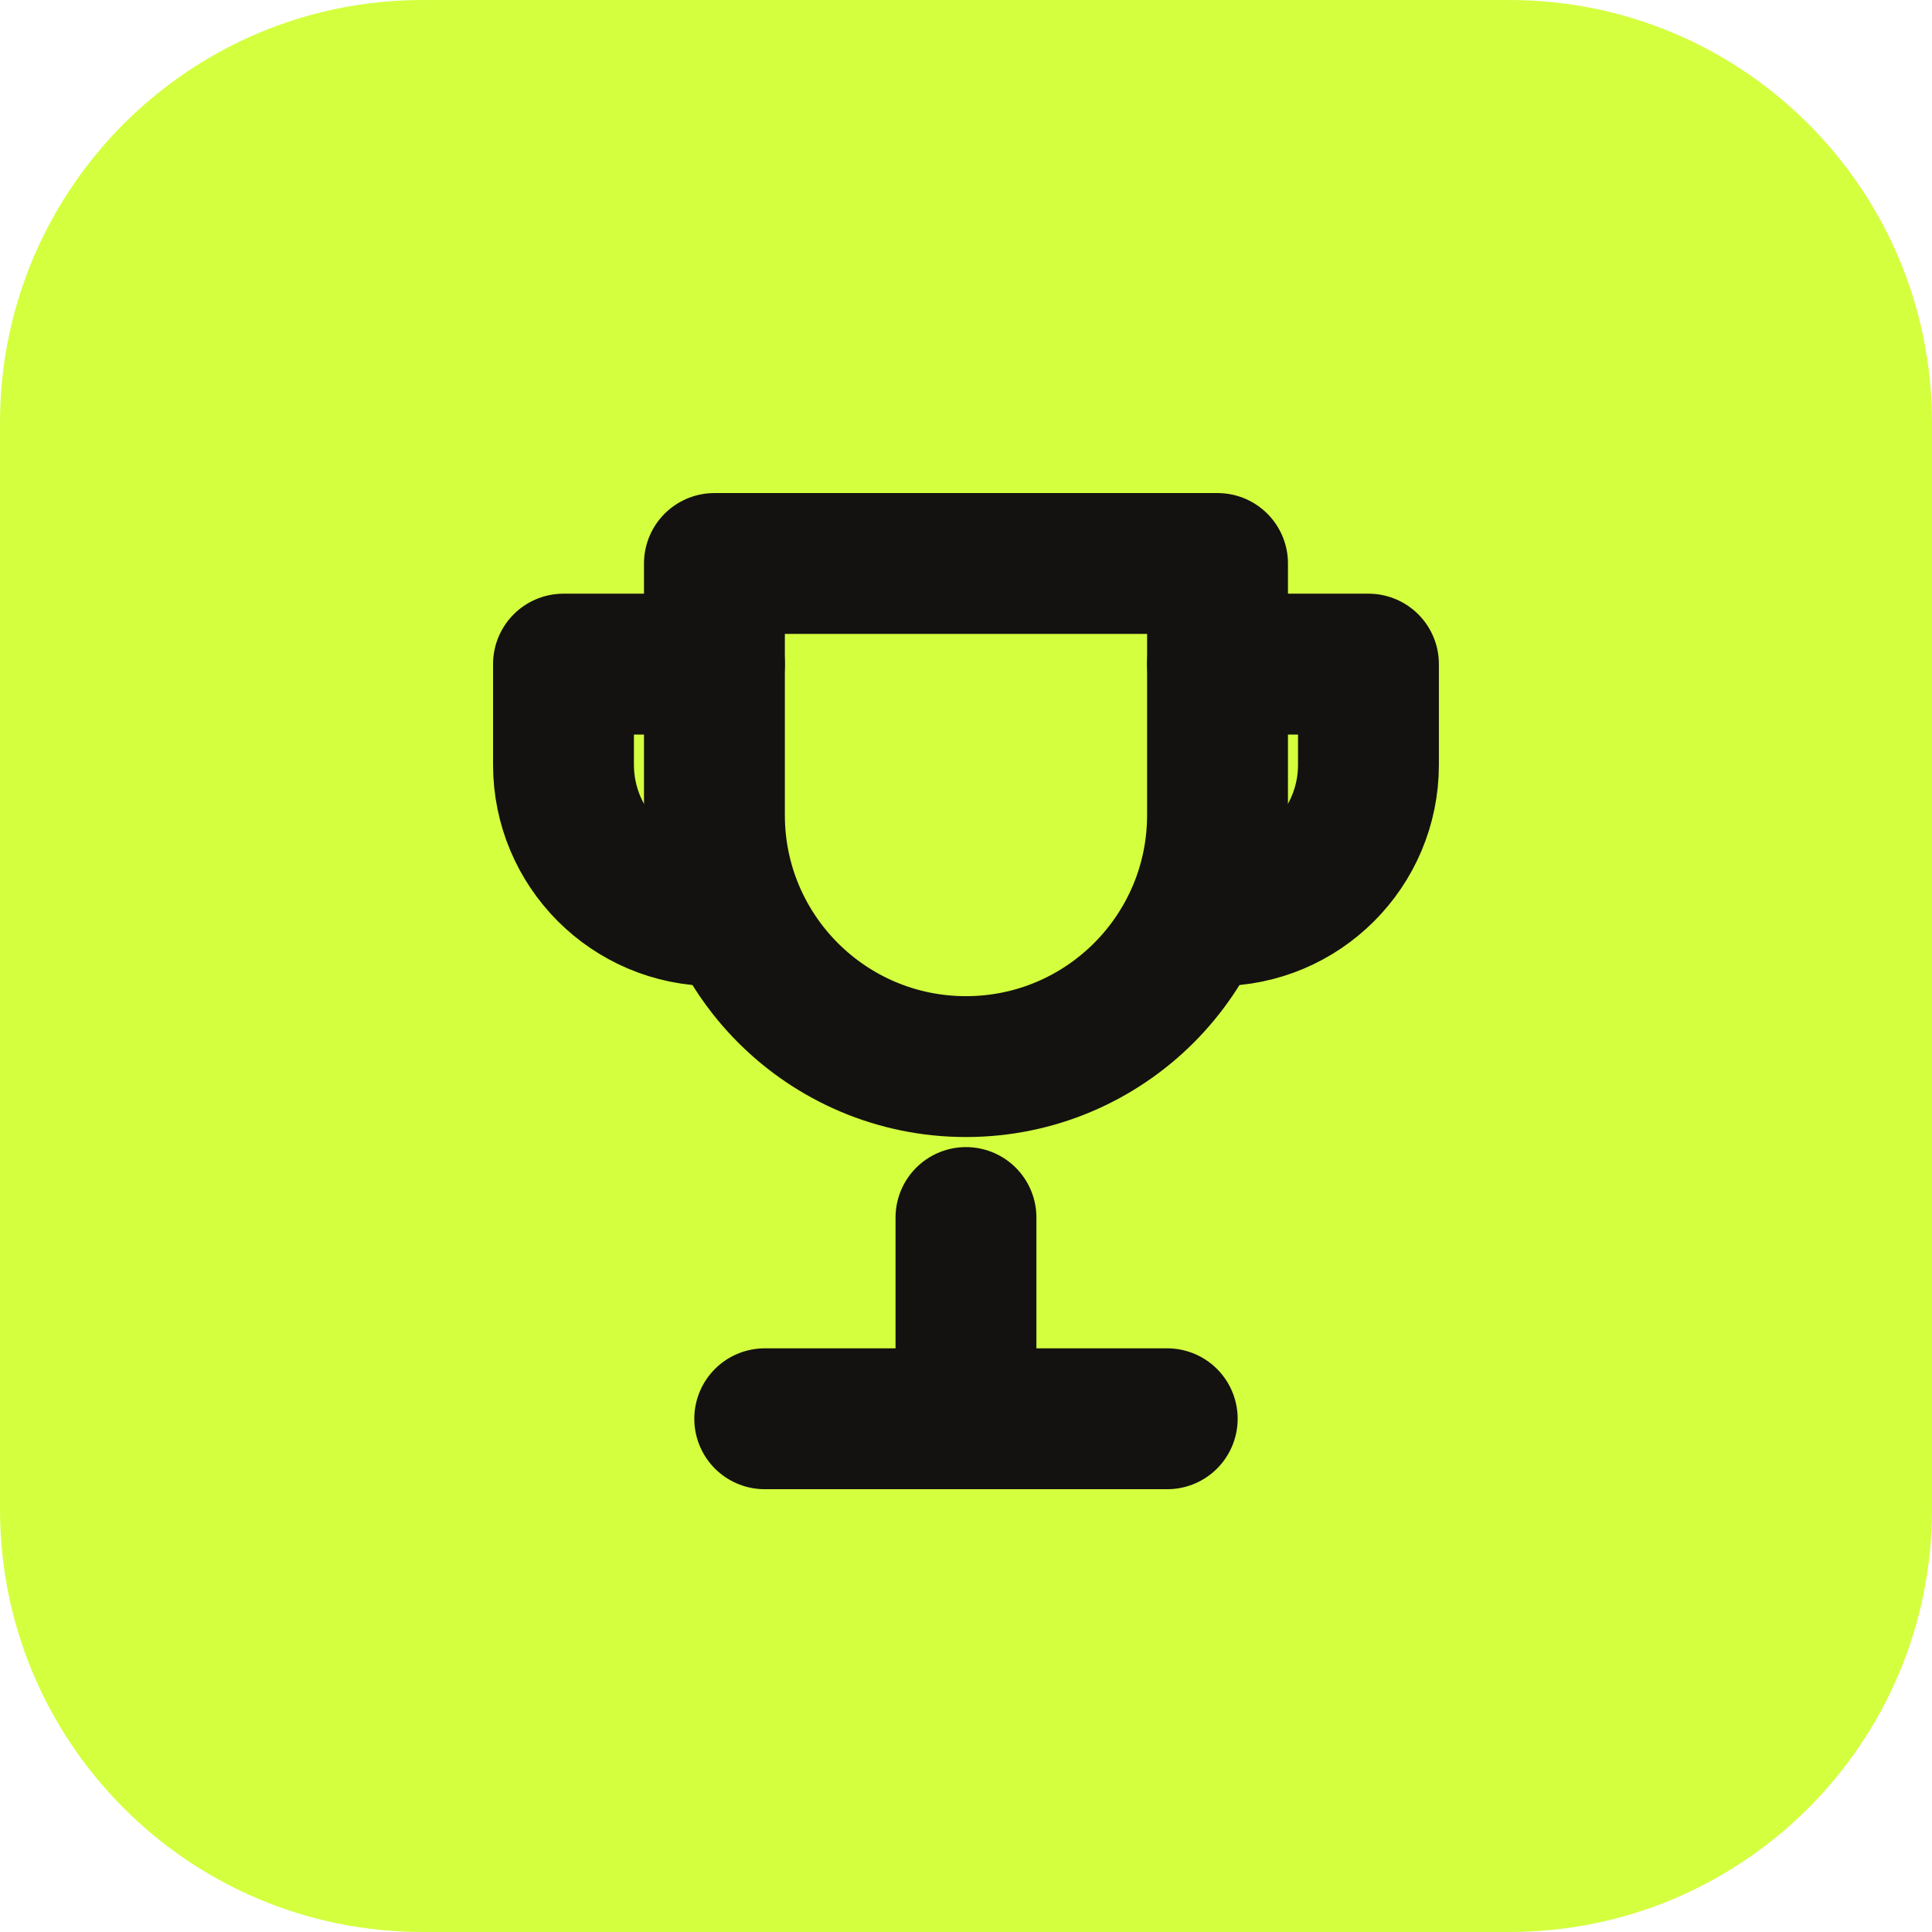
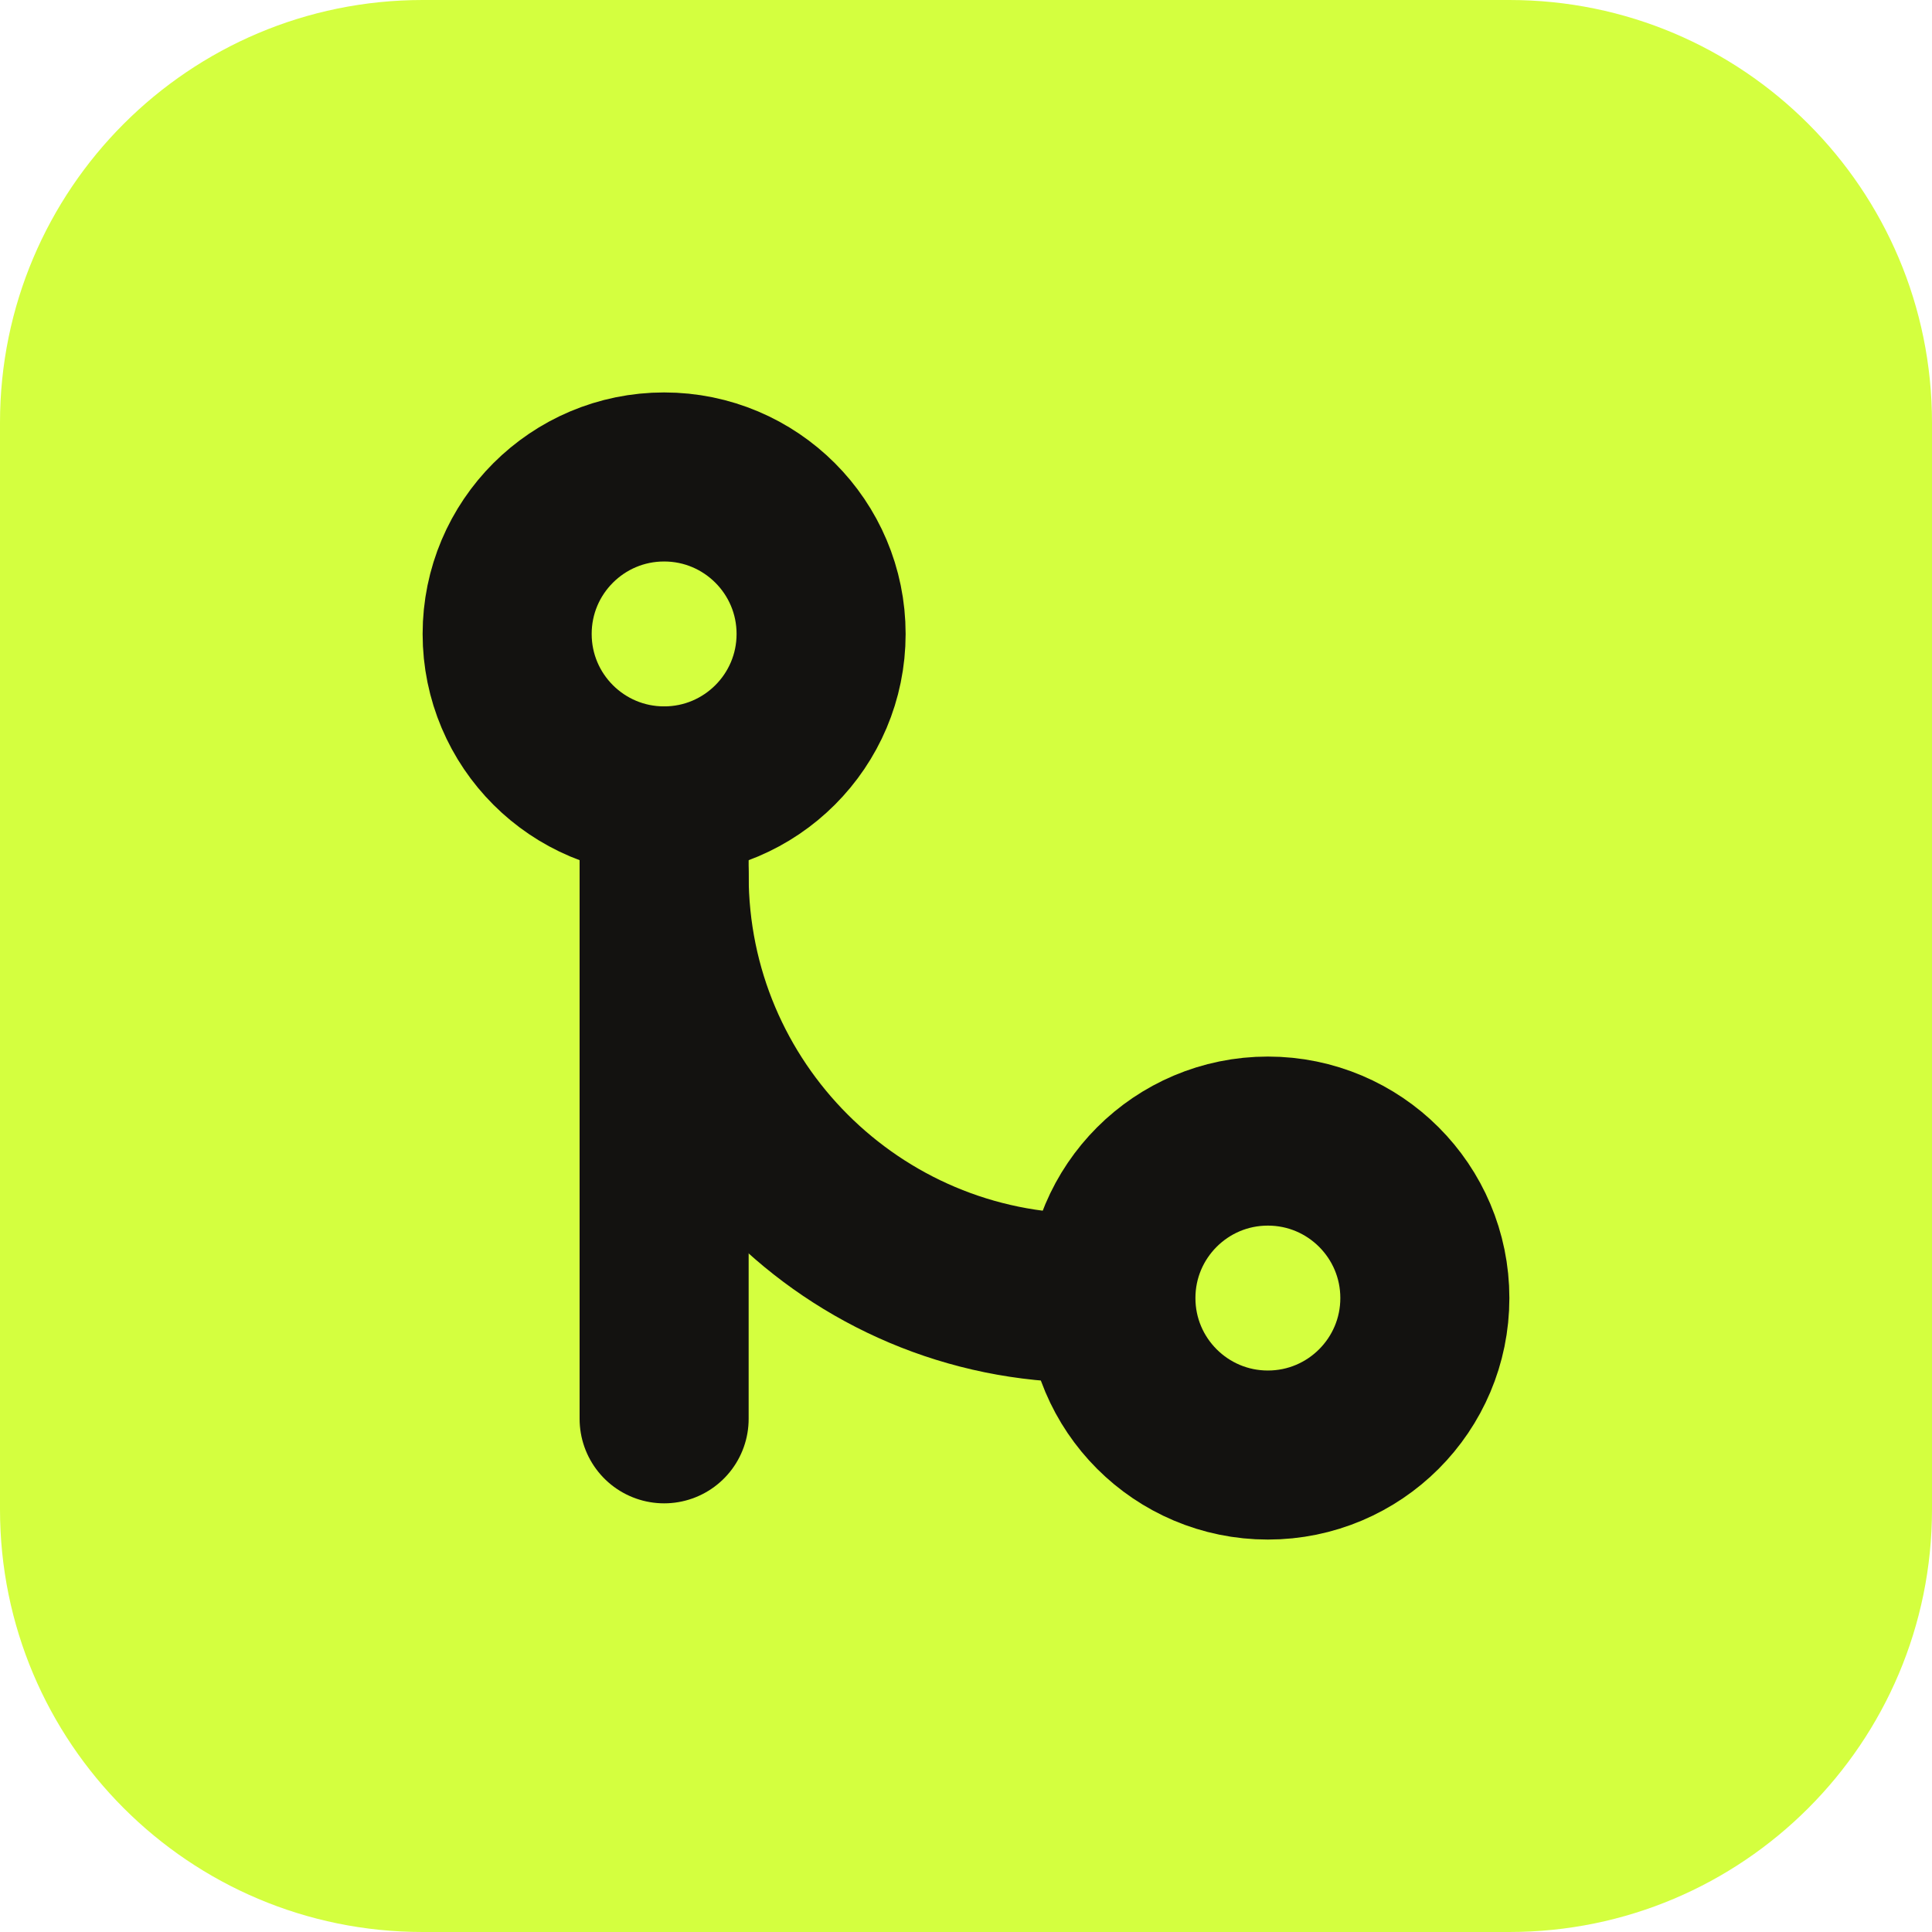
<svg xmlns="http://www.w3.org/2000/svg" width="32" height="32" viewBox="0 0 32 32">
  <rect width="32" height="32" rx="7" fill="#d4ff3f" />
-   <g transform="translate(6 6) scale(0.8333)" fill="none" stroke="#131210" stroke-width="2.8" stroke-linecap="round" stroke-linejoin="round">
-     <path d="M8 21h8" />
-     <path d="M12 17v4" />
-     <path d="M7 4h10v5a5 5 0 0 1-10 0V4z" />
-     <path d="M7 6H4v2a3 3 0 0 0 3 3" />
-     <path d="M17 6h3v2a3 3 0 0 1-3 3" />
+   <g fill="none" stroke="#131210" stroke-width="2.8" stroke-linecap="round" stroke-linejoin="round">
+     <circle cx="11" cy="10.5" r="2.6" />
+     <circle cx="21" cy="21.5" r="2.6" />
+     <path d="M11 13.1v10.4" />
+     <path d="M11 14.5a7 7 0 0 0 7 7" />
  </g>
</svg>
